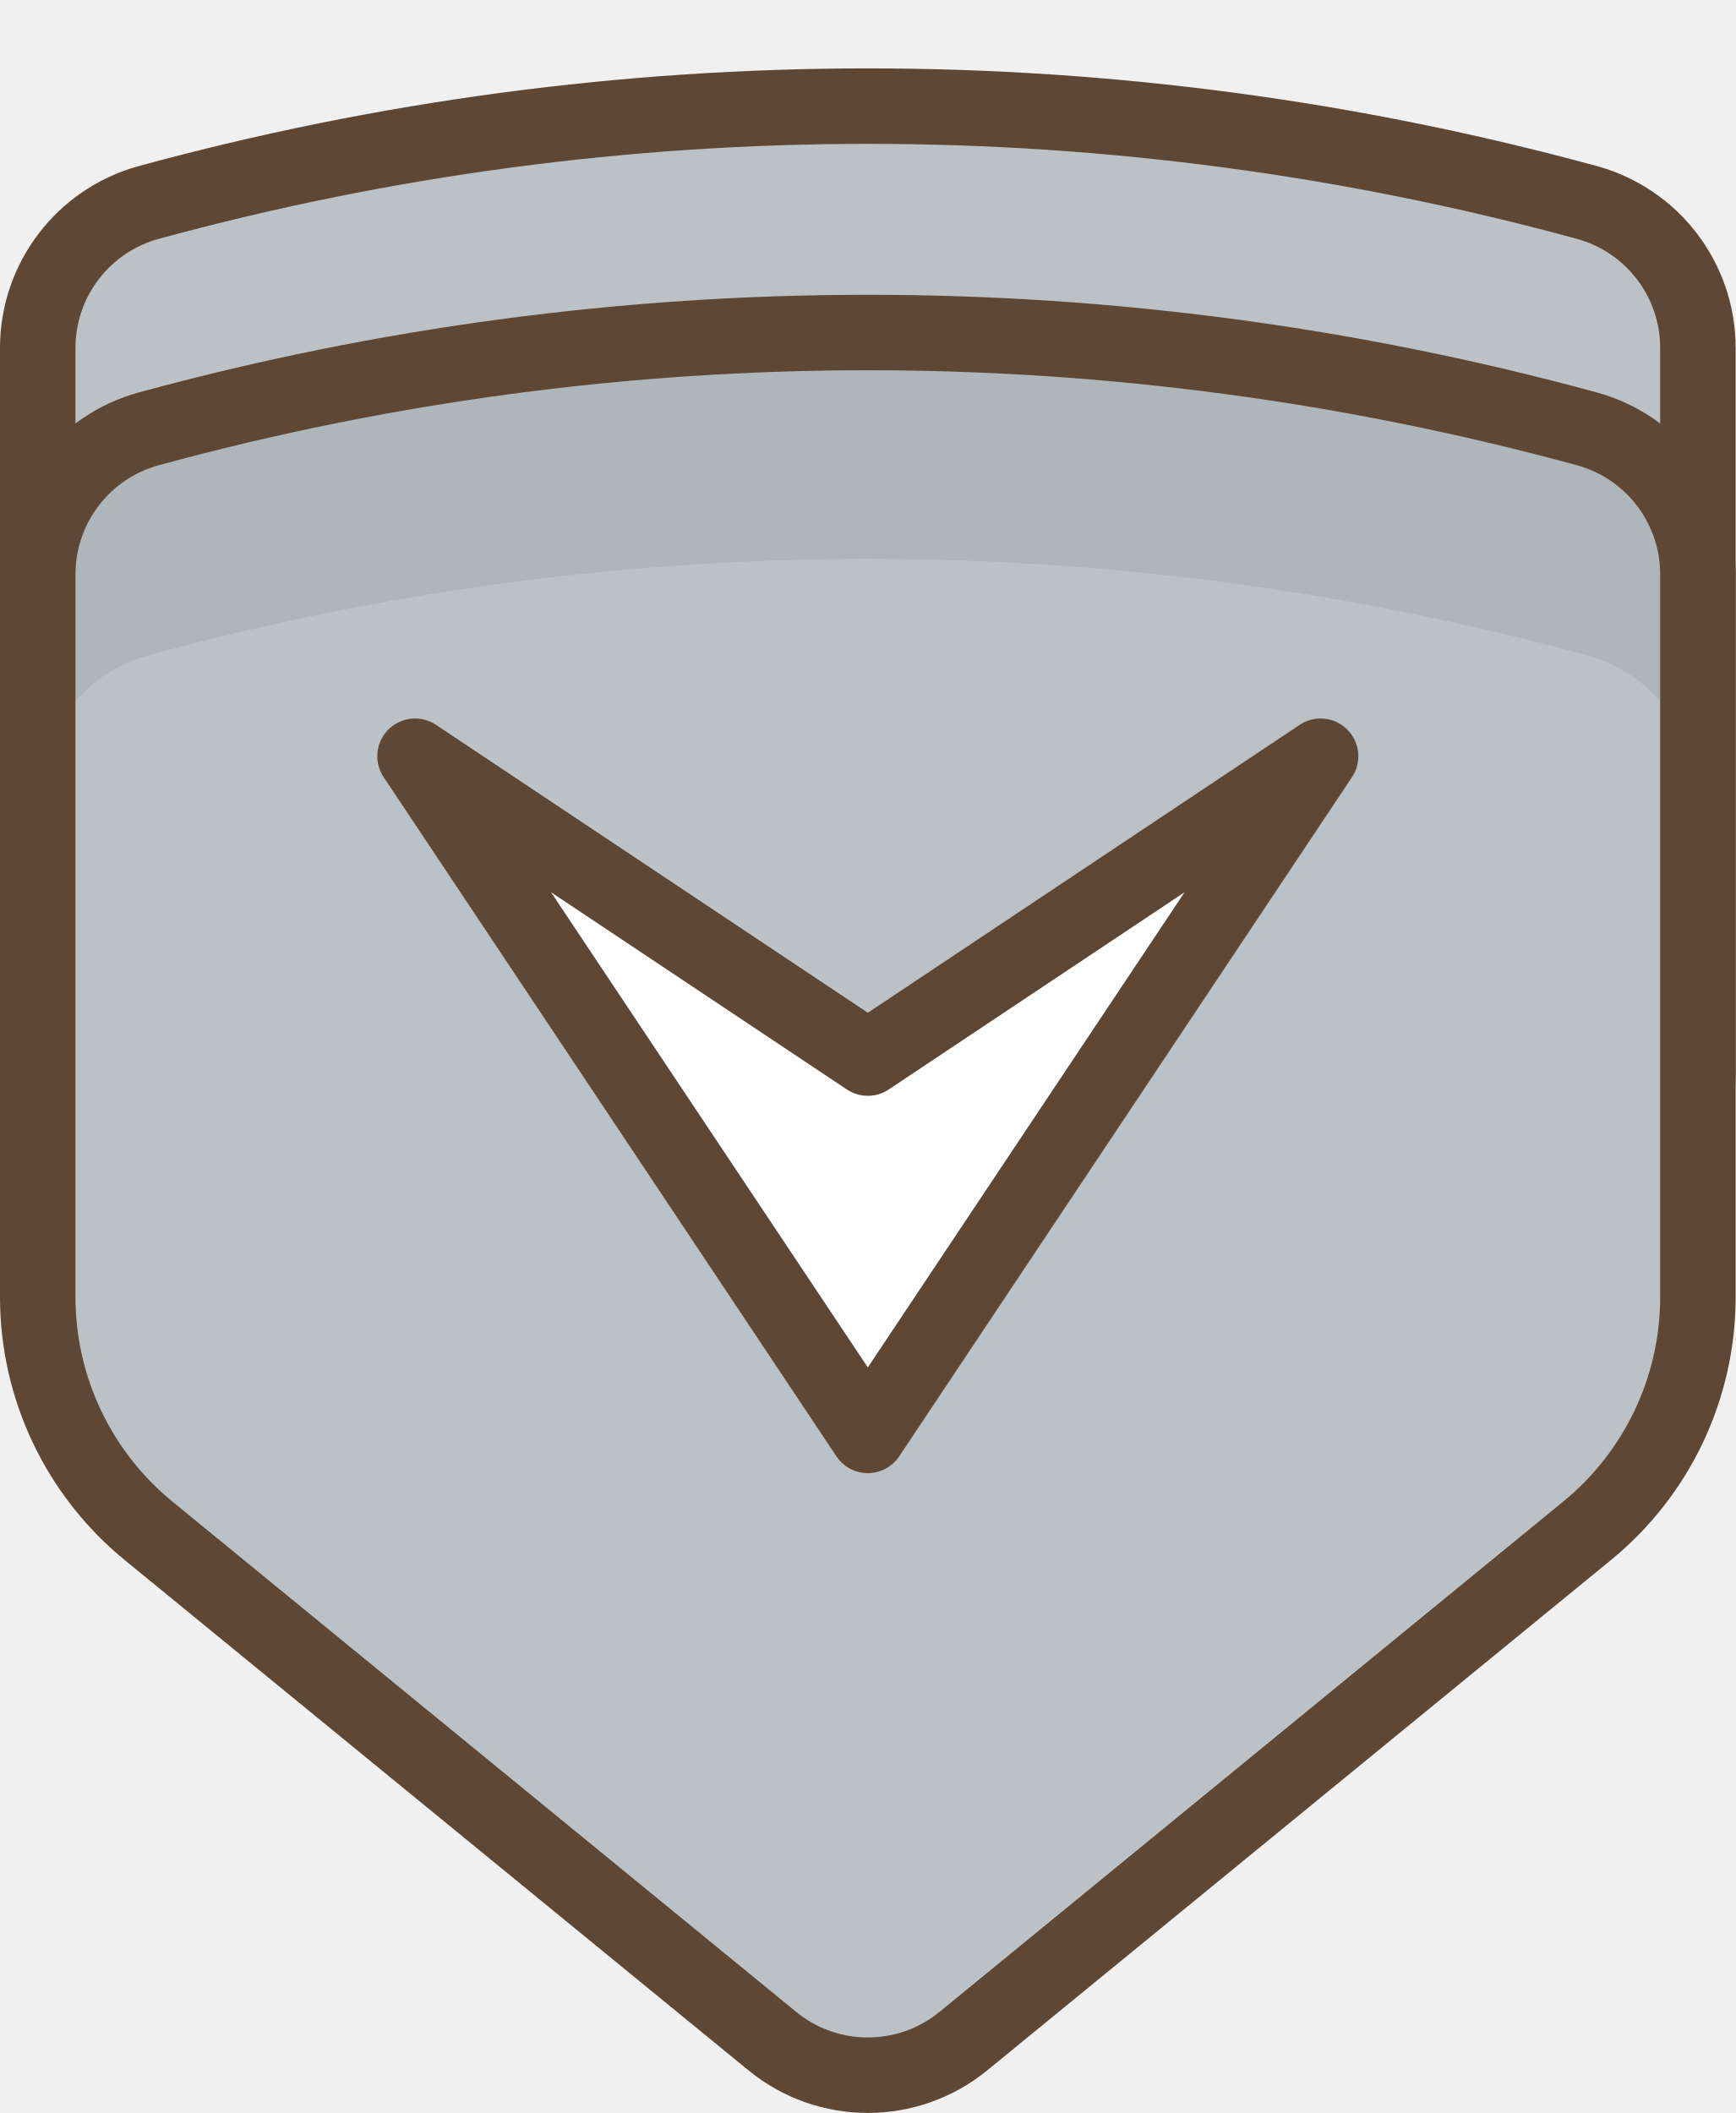
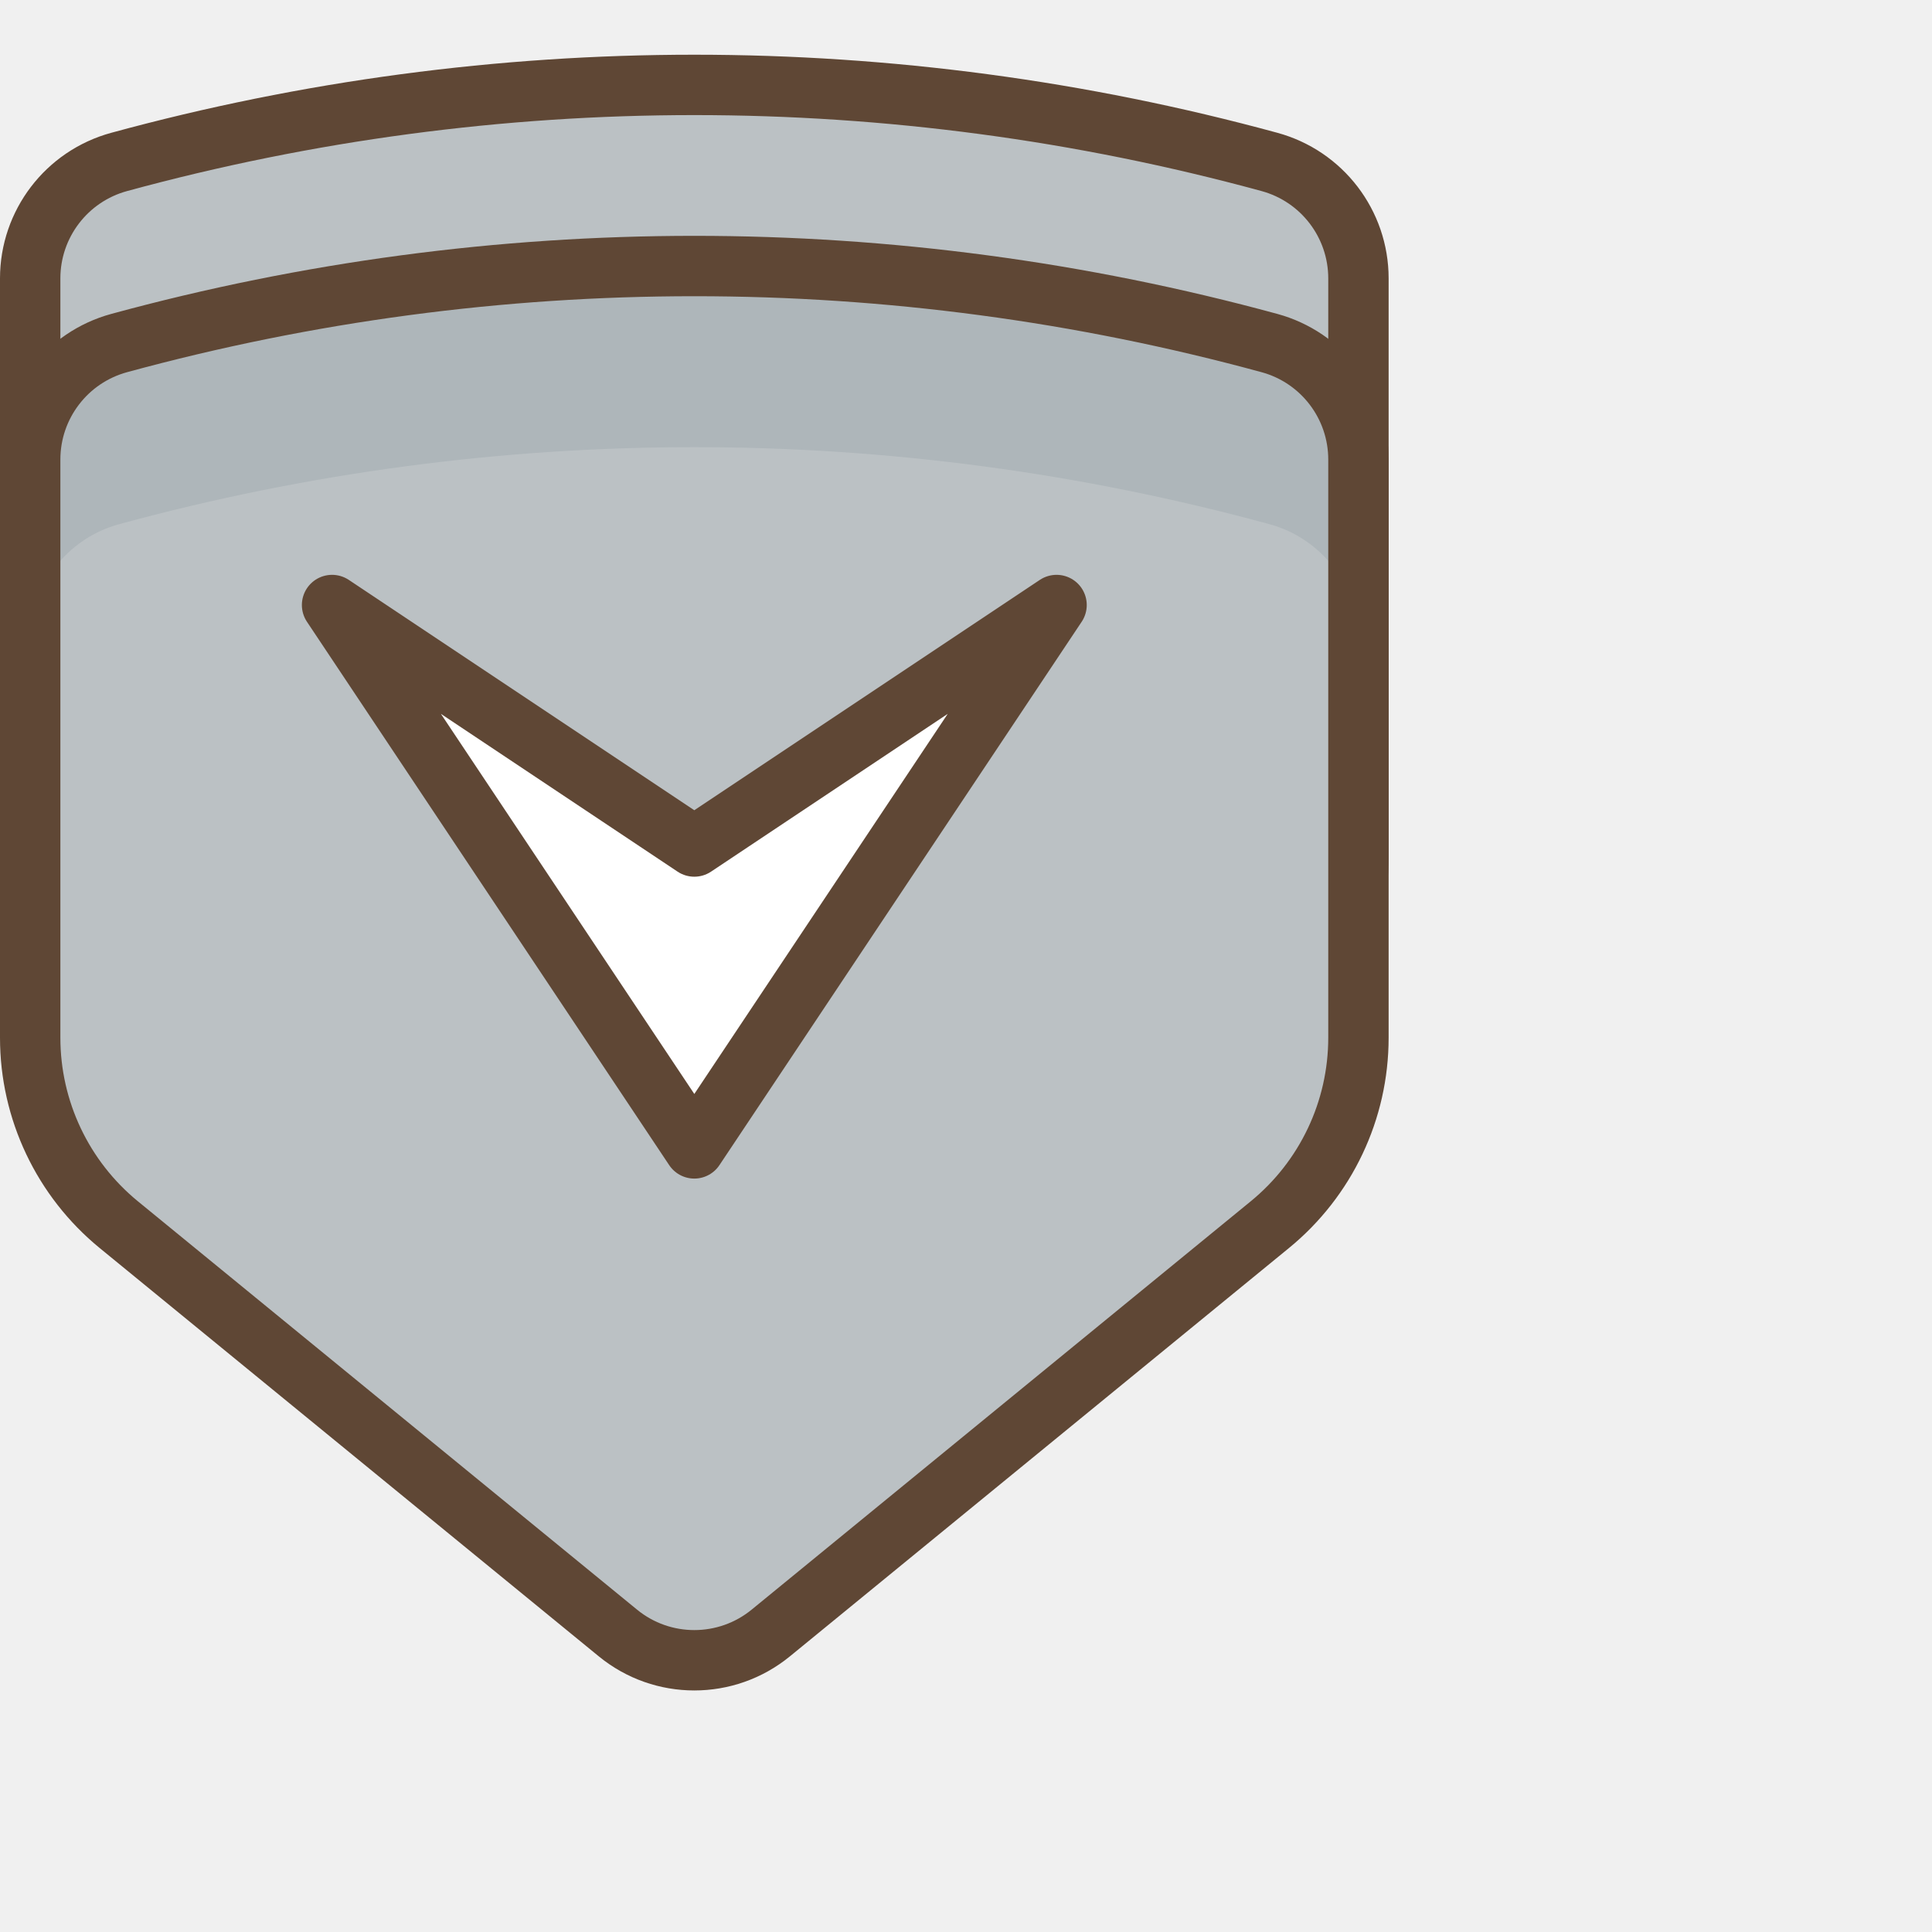
- <svg xmlns="http://www.w3.org/2000/svg" width="23" height="28">
+ <svg xmlns="http://www.w3.org/2000/svg" width="32" height="32">
  <g fill="none" fill-rule="evenodd">
    <path d="M-5-1h32v32H-5z" />
    <path fill="#BBC1C4" d="M21.033 17.284l-8.266 6.763c-.737.603-1.797.603-2.533 0l-8.267-6.763c-.928-.76-1.467-1.896-1.467-3.096v-9.577c0-.902.604-1.692 1.474-1.929 6.237-1.701 12.815-1.701 19.052 0 .87.237 1.474 1.027 1.474 1.929v9.577c0 1.2-.538 2.336-1.467 3.096" />
    <path stroke="#5F4735" d="M21.033 17.284l-8.266 6.763c-.737.603-1.797.603-2.533 0l-8.267-6.763c-.928-.76-1.467-1.896-1.467-3.096v-9.577c0-.902.604-1.692 1.474-1.929 6.237-1.701 12.815-1.701 19.052 0 .87.237 1.474 1.027 1.474 1.929v9.577c0 1.2-.538 2.336-1.467 3.096z" stroke-linecap="round" stroke-linejoin="round" />
    <path fill="#BBC1C4" d="M21.033 20.284l-8.266 6.763c-.737.603-1.797.603-2.533 0l-8.267-6.763c-.928-.76-1.467-1.896-1.467-3.096v-9.577c0-.902.604-1.692 1.474-1.929 6.237-1.701 12.815-1.701 19.052 0 .87.237 1.474 1.027 1.474 1.929v9.577c0 1.2-.538 2.336-1.467 3.096" />
    <path fill="#AEB6BA" d="M21.026 5.682c-6.237-1.701-12.816-1.701-19.052 0-.871.237-1.474 1.028-1.474 1.93v3c0-.902.603-1.693 1.474-1.93 6.236-1.701 12.815-1.701 19.052 0 .87.237 1.474 1.028 1.474 1.93v-3c0-.902-.604-1.693-1.474-1.93" />
    <path stroke="#5F4735" d="M21.033 20.284l-8.266 6.763c-.737.603-1.797.603-2.533 0l-8.267-6.763c-.928-.76-1.467-1.896-1.467-3.096v-9.577c0-.902.604-1.692 1.474-1.929 6.237-1.701 12.815-1.701 19.052 0 .87.237 1.474 1.027 1.474 1.929v9.577c0 1.2-.538 2.336-1.467 3.096z" stroke-linecap="round" stroke-linejoin="round" />
    <path fill="#FFF" d="M5.5 10.021l6 9 6-9-6 4-6-4z" />
    <path stroke="#5F4735" d="M5.5 10.021l6 9 6-9-6 4-6-4z" stroke-linecap="round" stroke-linejoin="round" />
  </g>
</svg>
